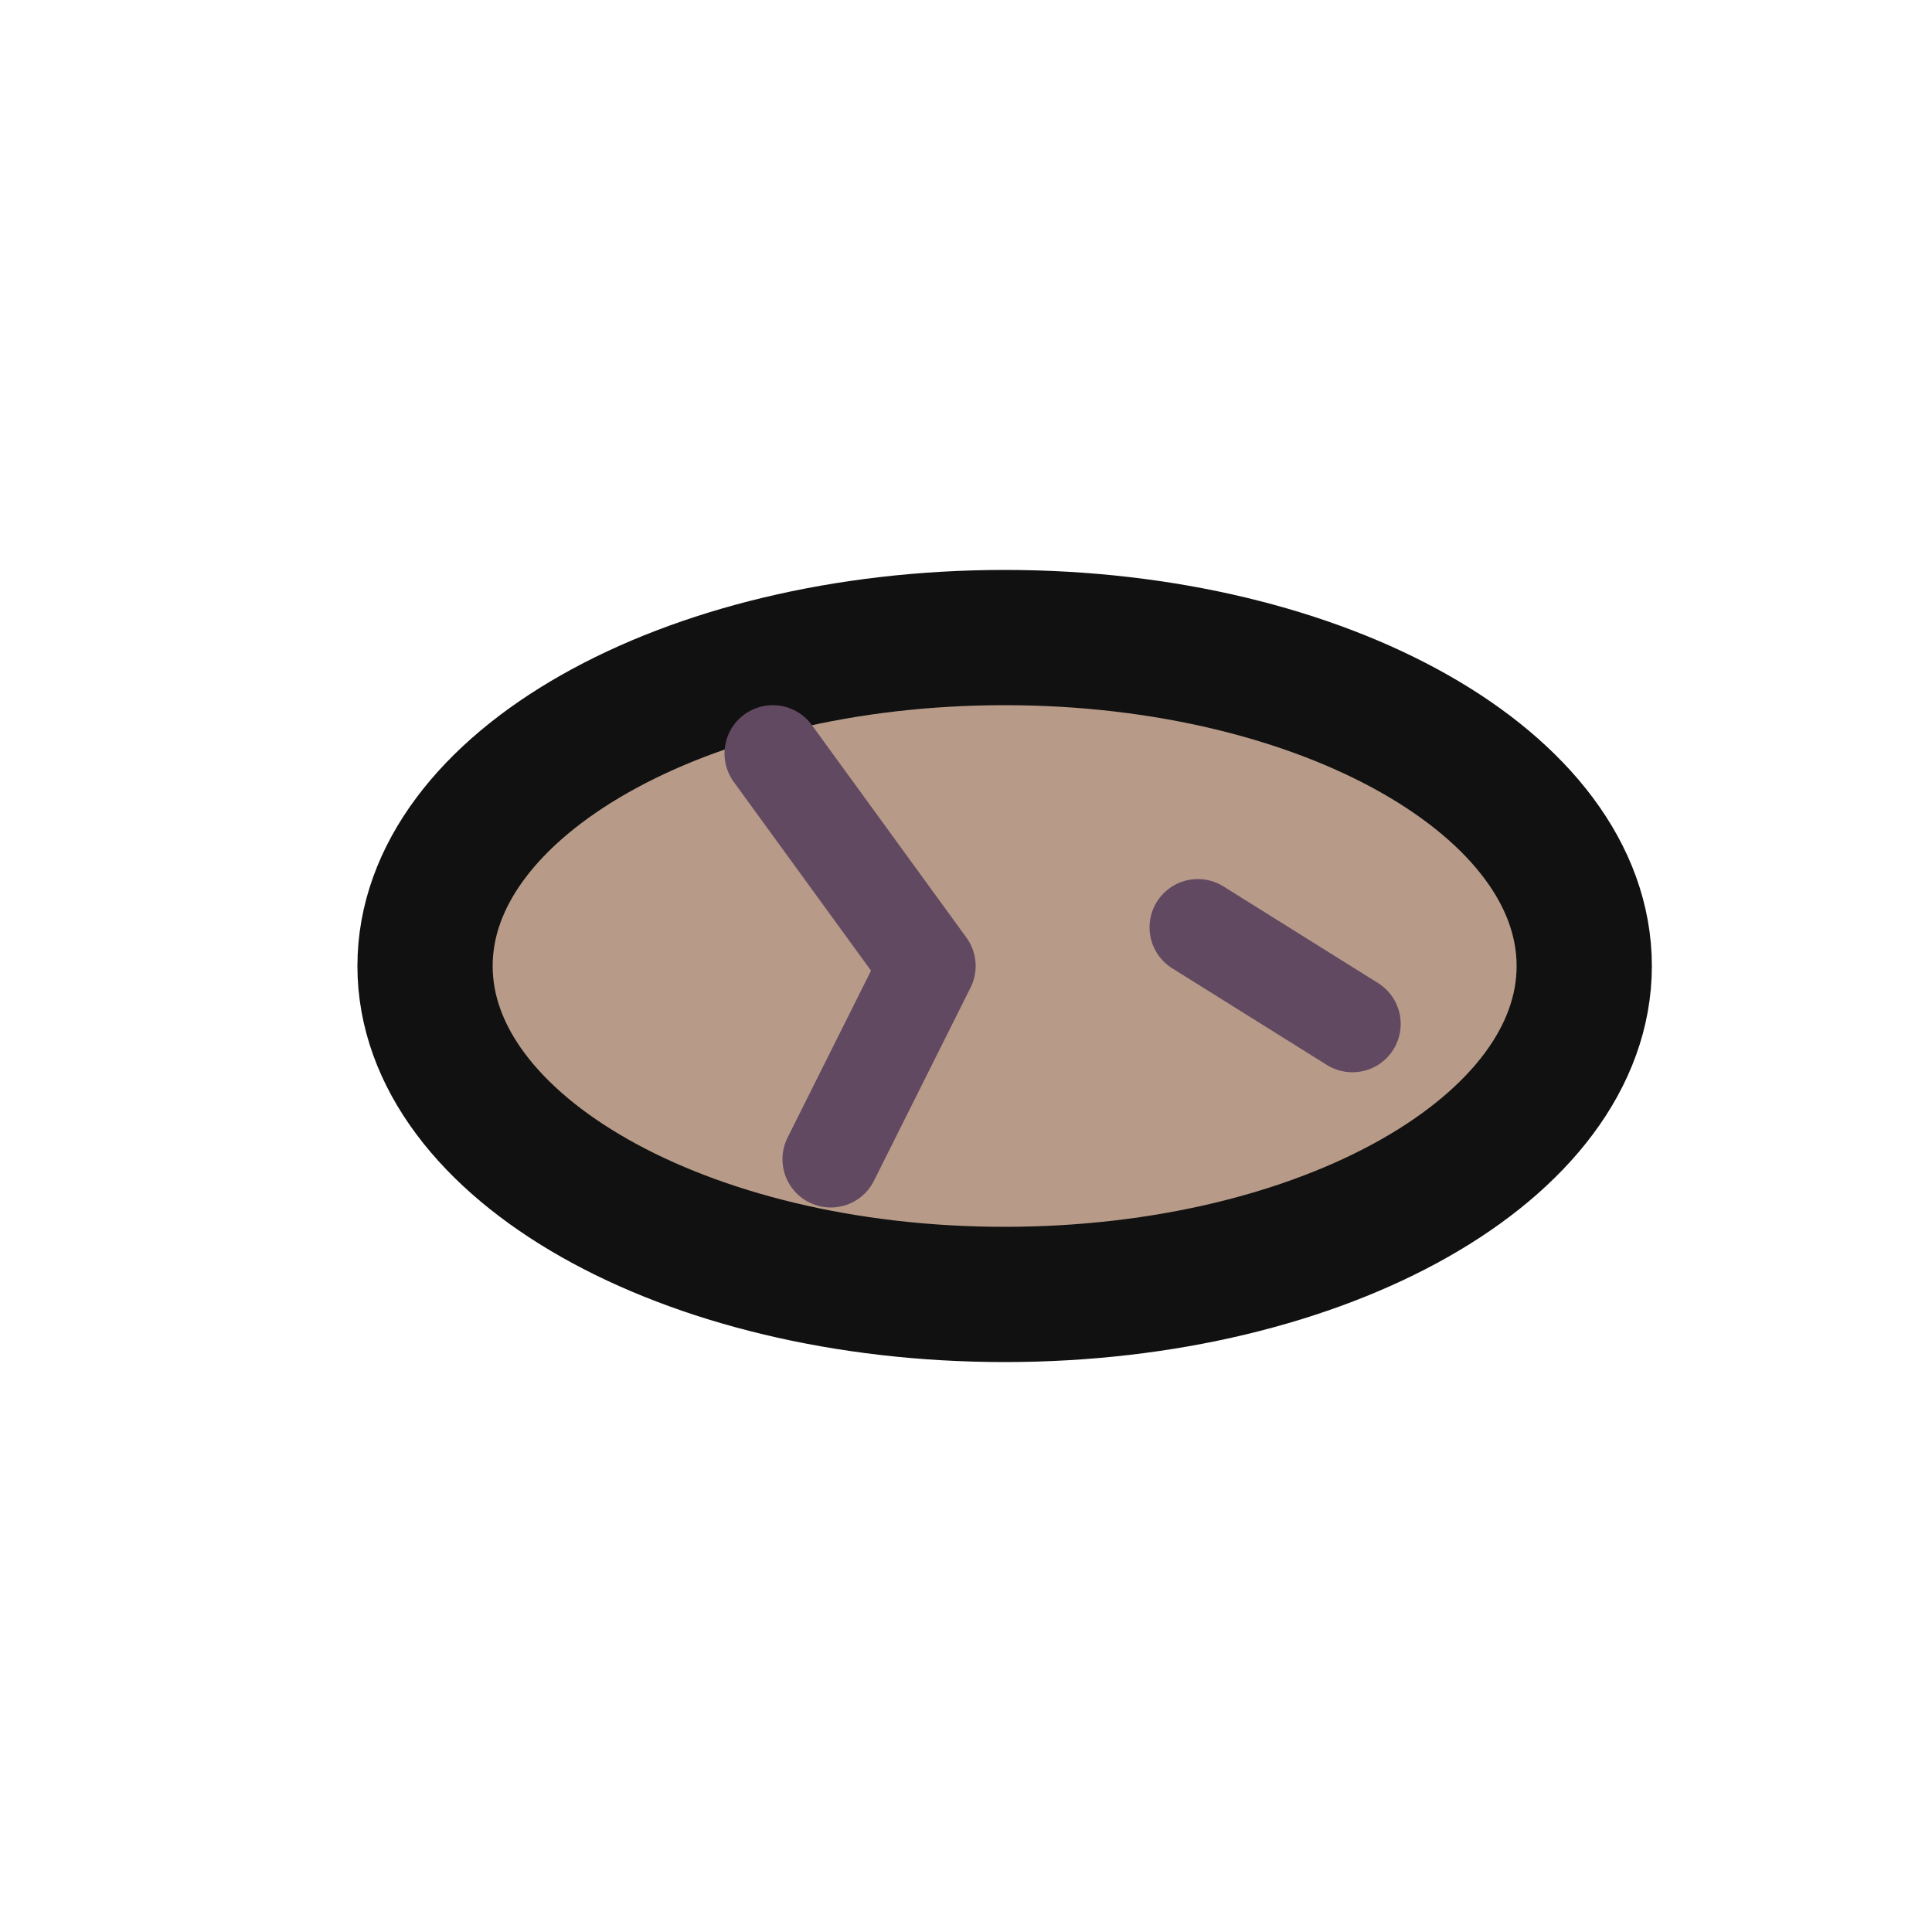
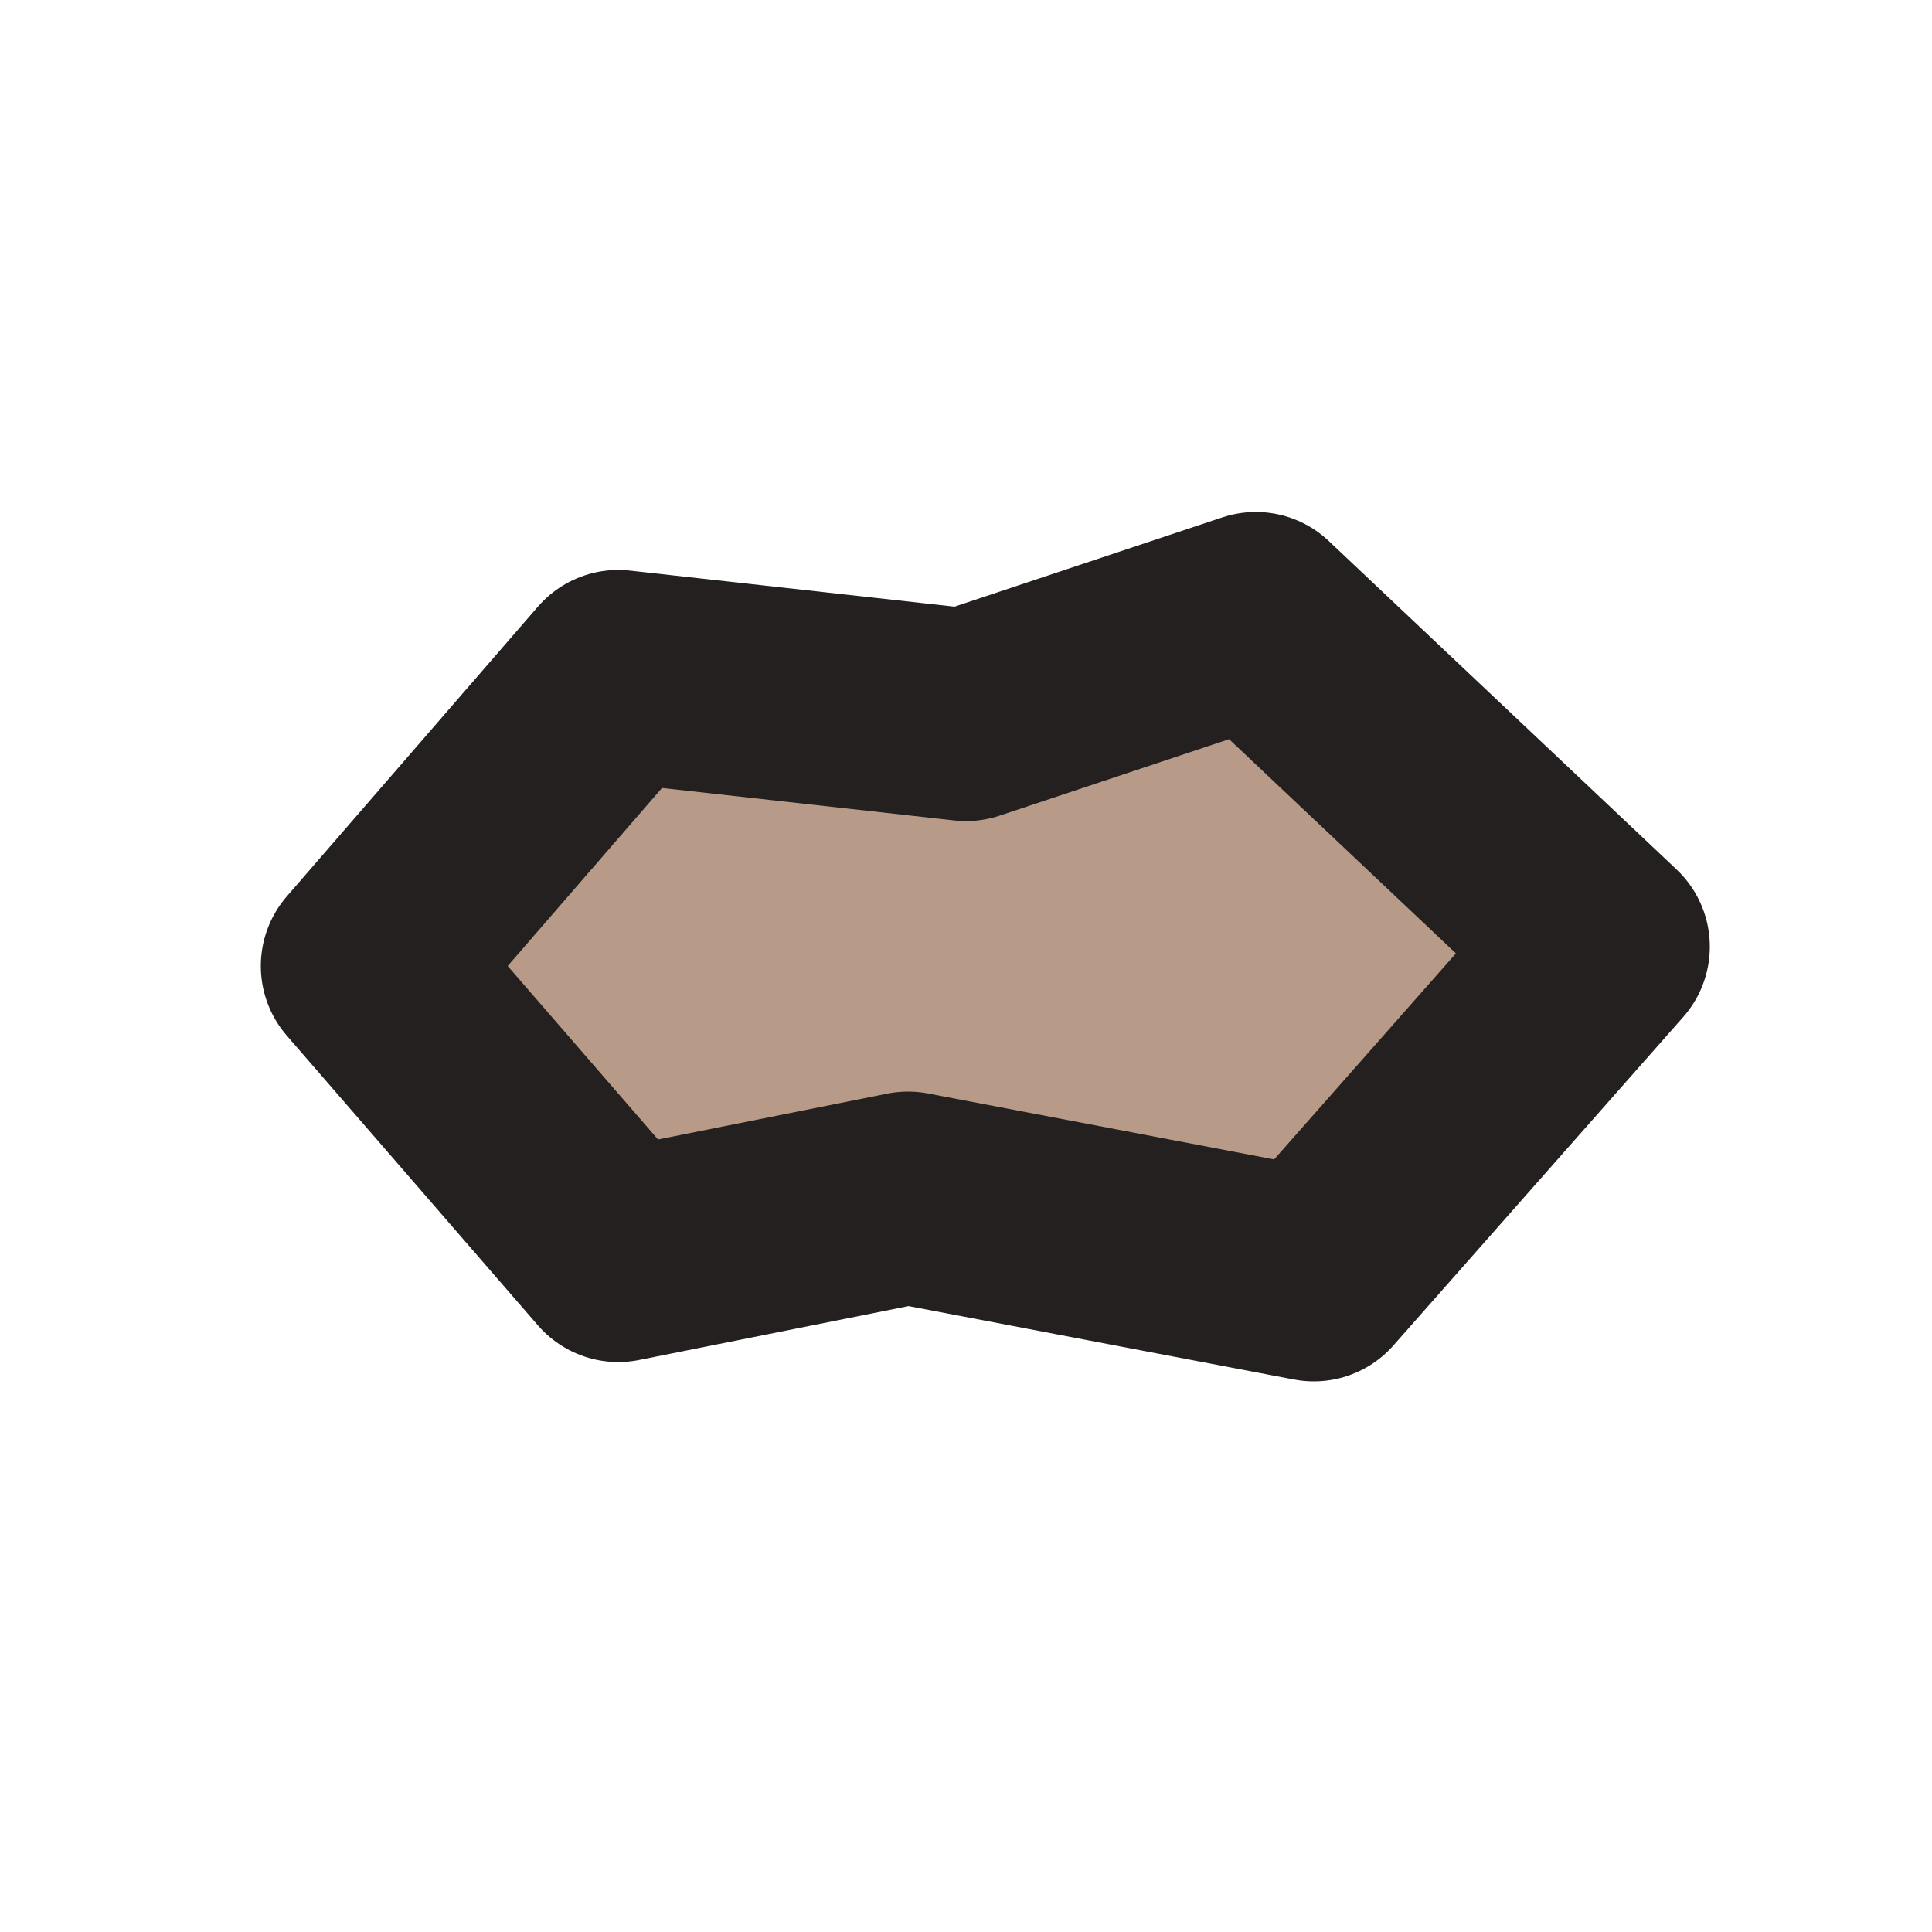
<svg xmlns="http://www.w3.org/2000/svg" width="100" height="100" viewBox="0 0 100 100">
-   <g stroke="#111111" stroke-width="7" stroke-linecap="round" stroke-linejoin="round">
-     <ellipse cx="52" cy="50" rx="30" ry="17" fill="#b79b88" />
-     <path d="m40 39 8 11-5 10m19-12 8 5" stroke="#624962" stroke-width="5" fill="none" />
-   </g>
+   <path d="M19 50 32 35 50 37 65 32 83 49 68 66 47 62 32 65Z" fill="#b79b88" stroke="#242020" stroke-width="11" stroke-linejoin="round" />
</svg>
